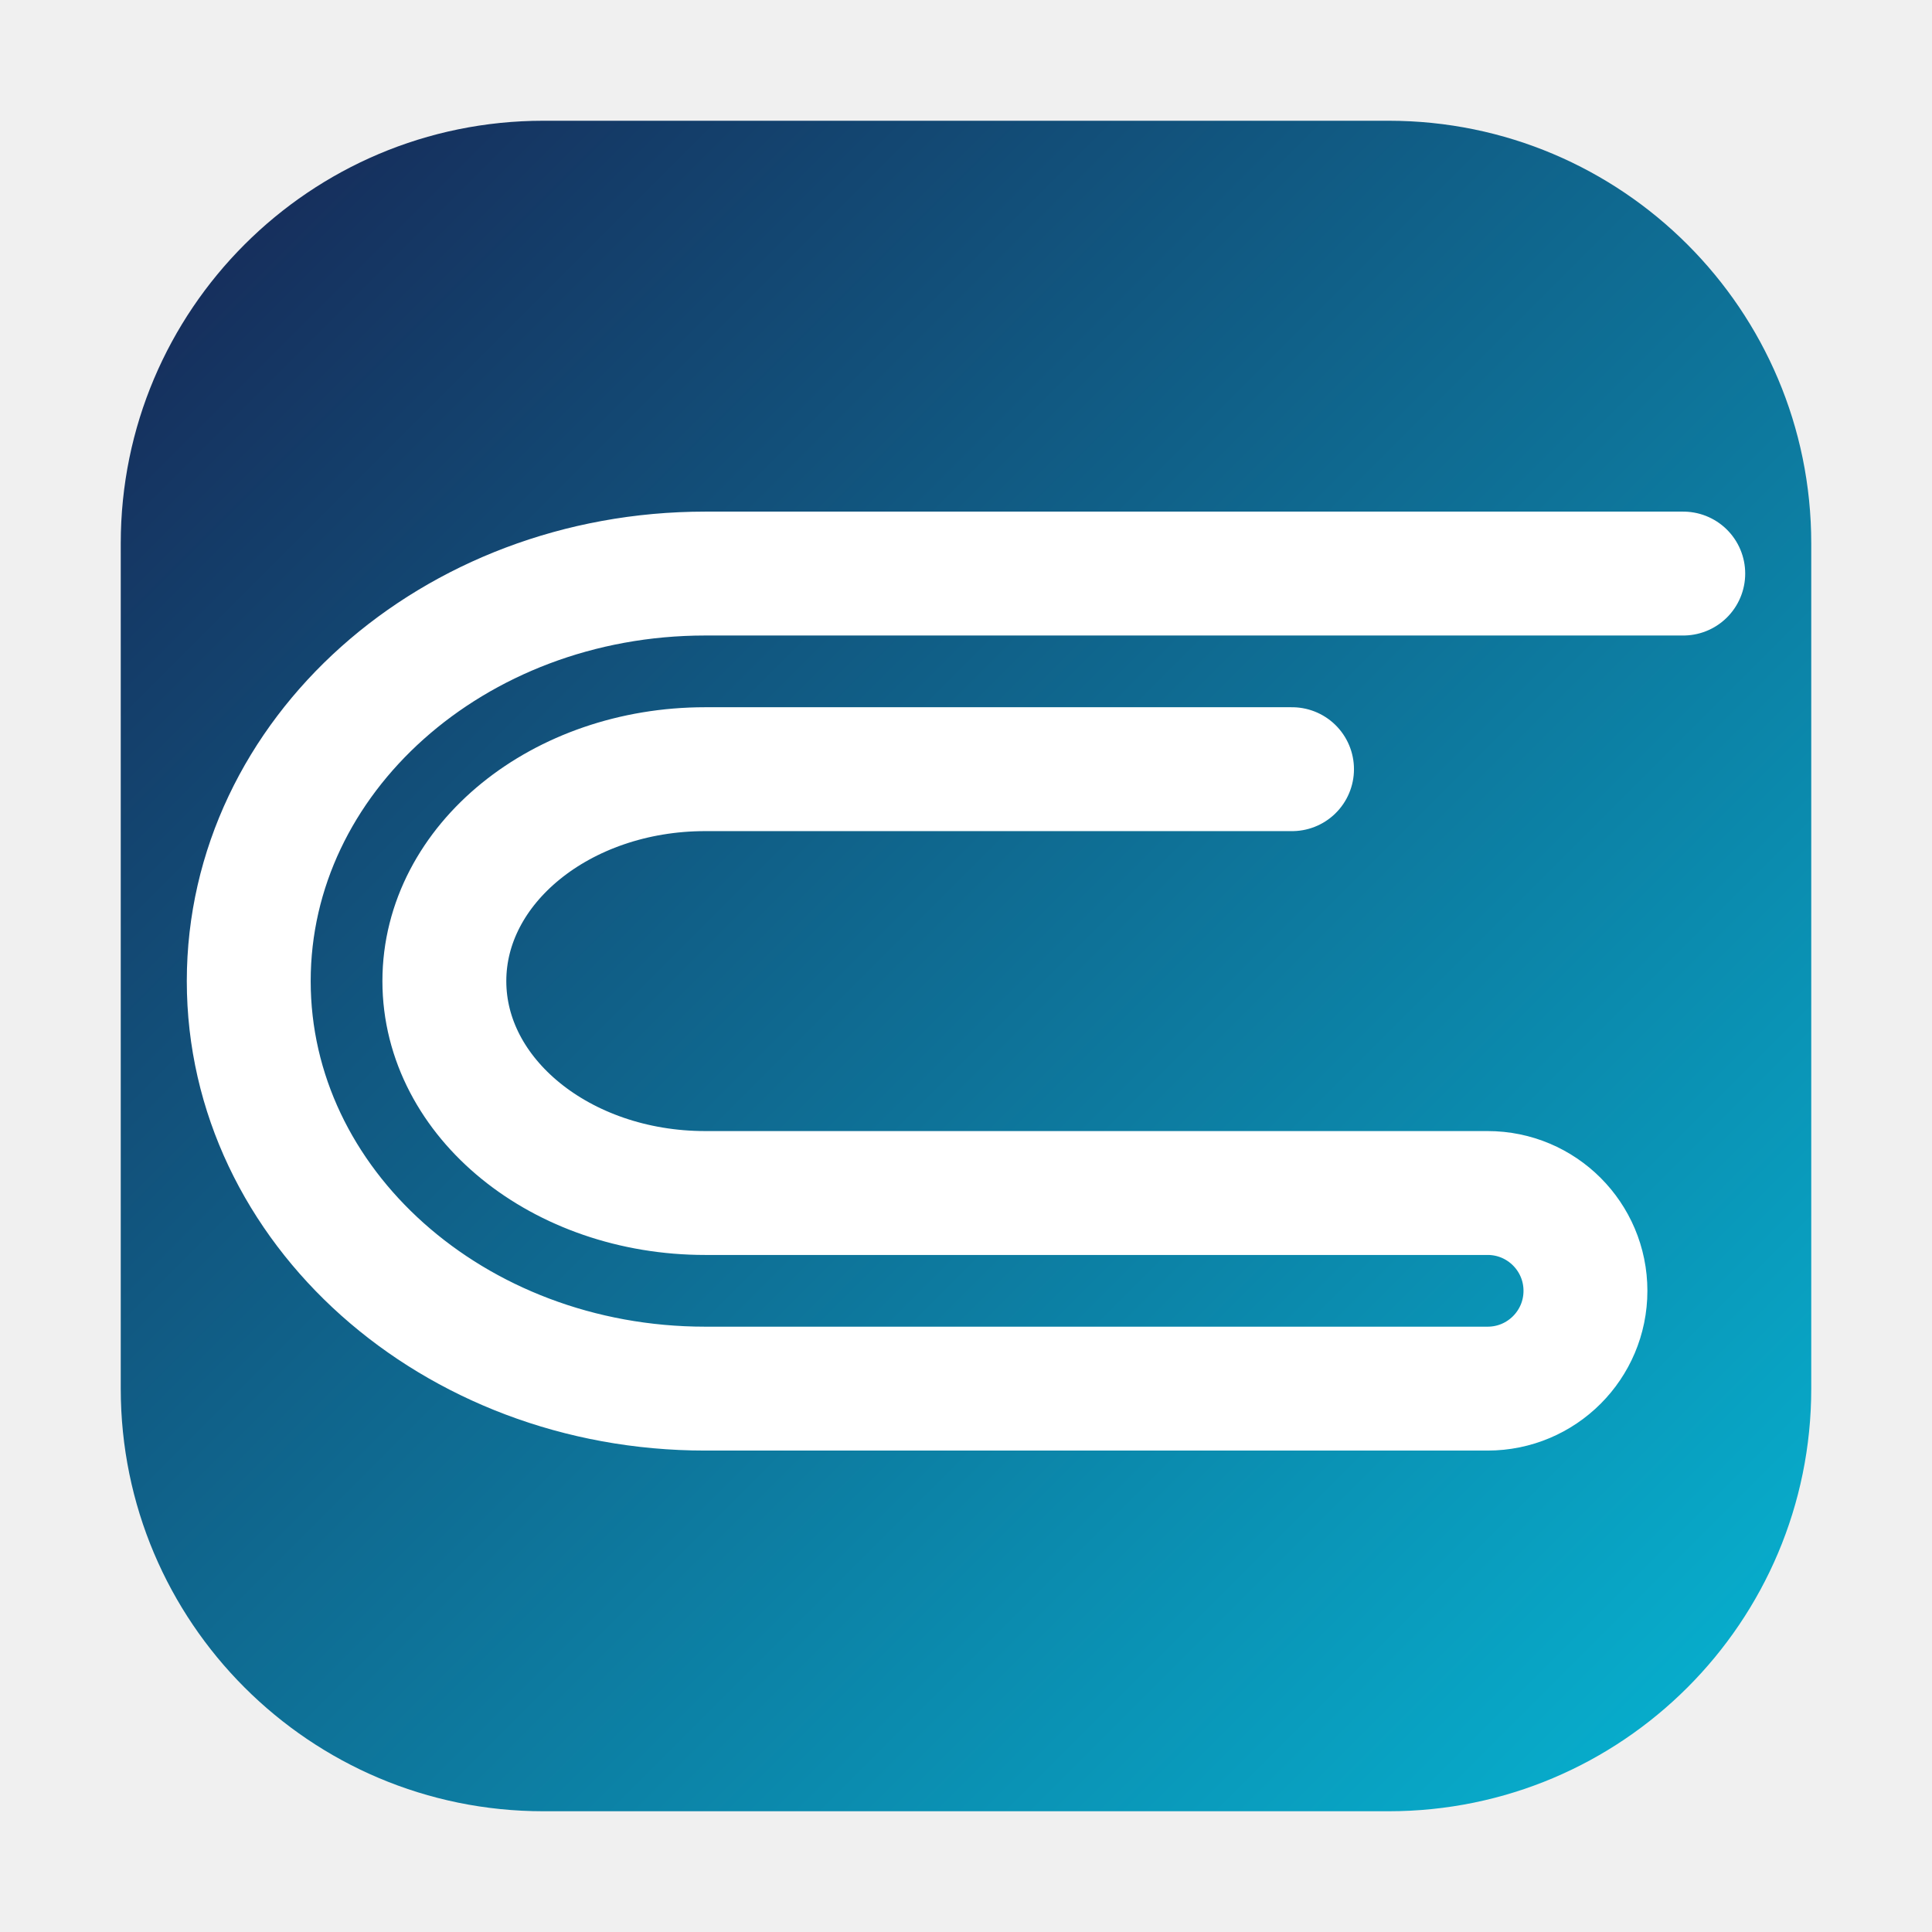
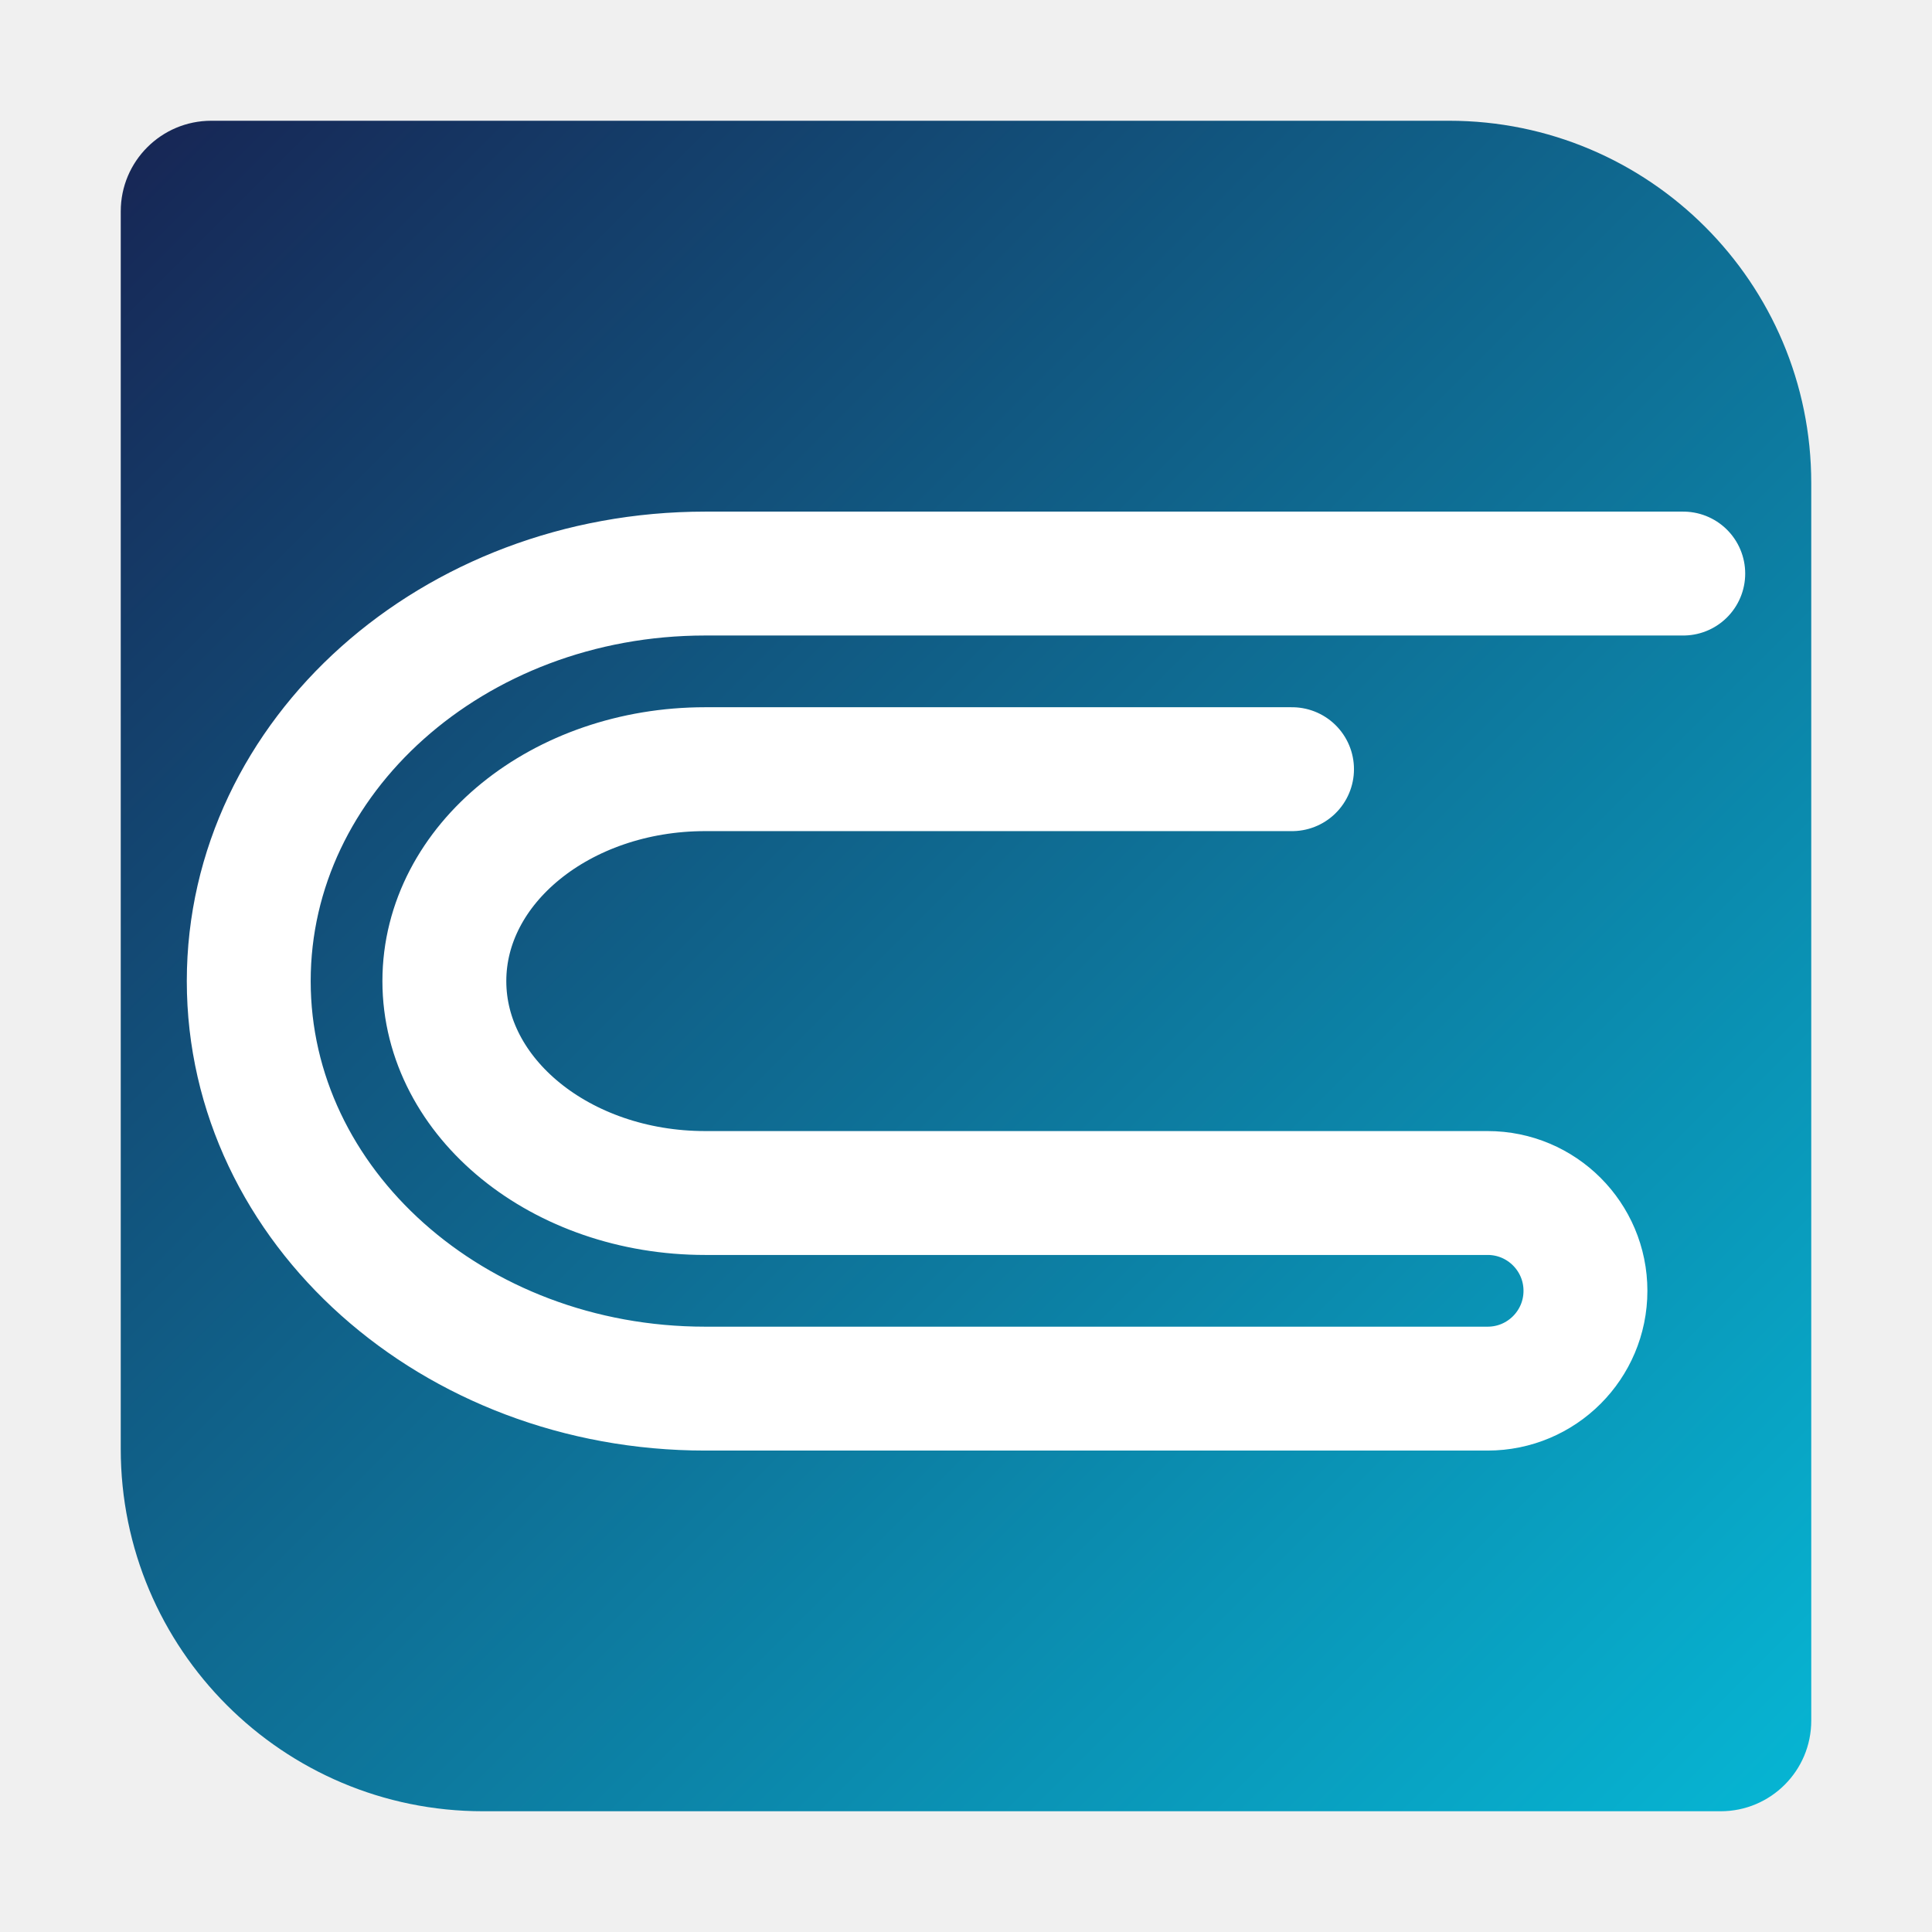
<svg xmlns="http://www.w3.org/2000/svg" viewBox="0 0 64 64" width="256" height="256">
  <defs>
    <linearGradient id="tile" x1="0" y1="0" x2="1" y2="1">
      <stop offset="0" stop-color="#172554" />
      <stop offset="1" stop-color="#06B6D4" />
    </linearGradient>
  </defs>
-   <rect x="4" y="4" width="56" height="56" rx="14" fill="url(#tile)" />
+   <path d="M7,4 H48 A12,12 0 0 1 60,16 V57 A3,3 0 0 1 57,60 H16 A12,12 0 0 1 4,48 V7 A3,3 0 0 1 7,4 Z" fill="url(#tile)" />
  <path d="M54 19.5 H24 A14 12.5 0 0 0 24 44.5 H48 A3 3 0 0 0 48 38.5 H24 A8 6.5 0 0 1 24 25.5 H42" transform="translate(32 32.5) scale(1.08) translate(-32 -32)" fill="none" stroke="#fff" stroke-width="3.8" stroke-linecap="round" stroke-linejoin="round" />
</svg>
